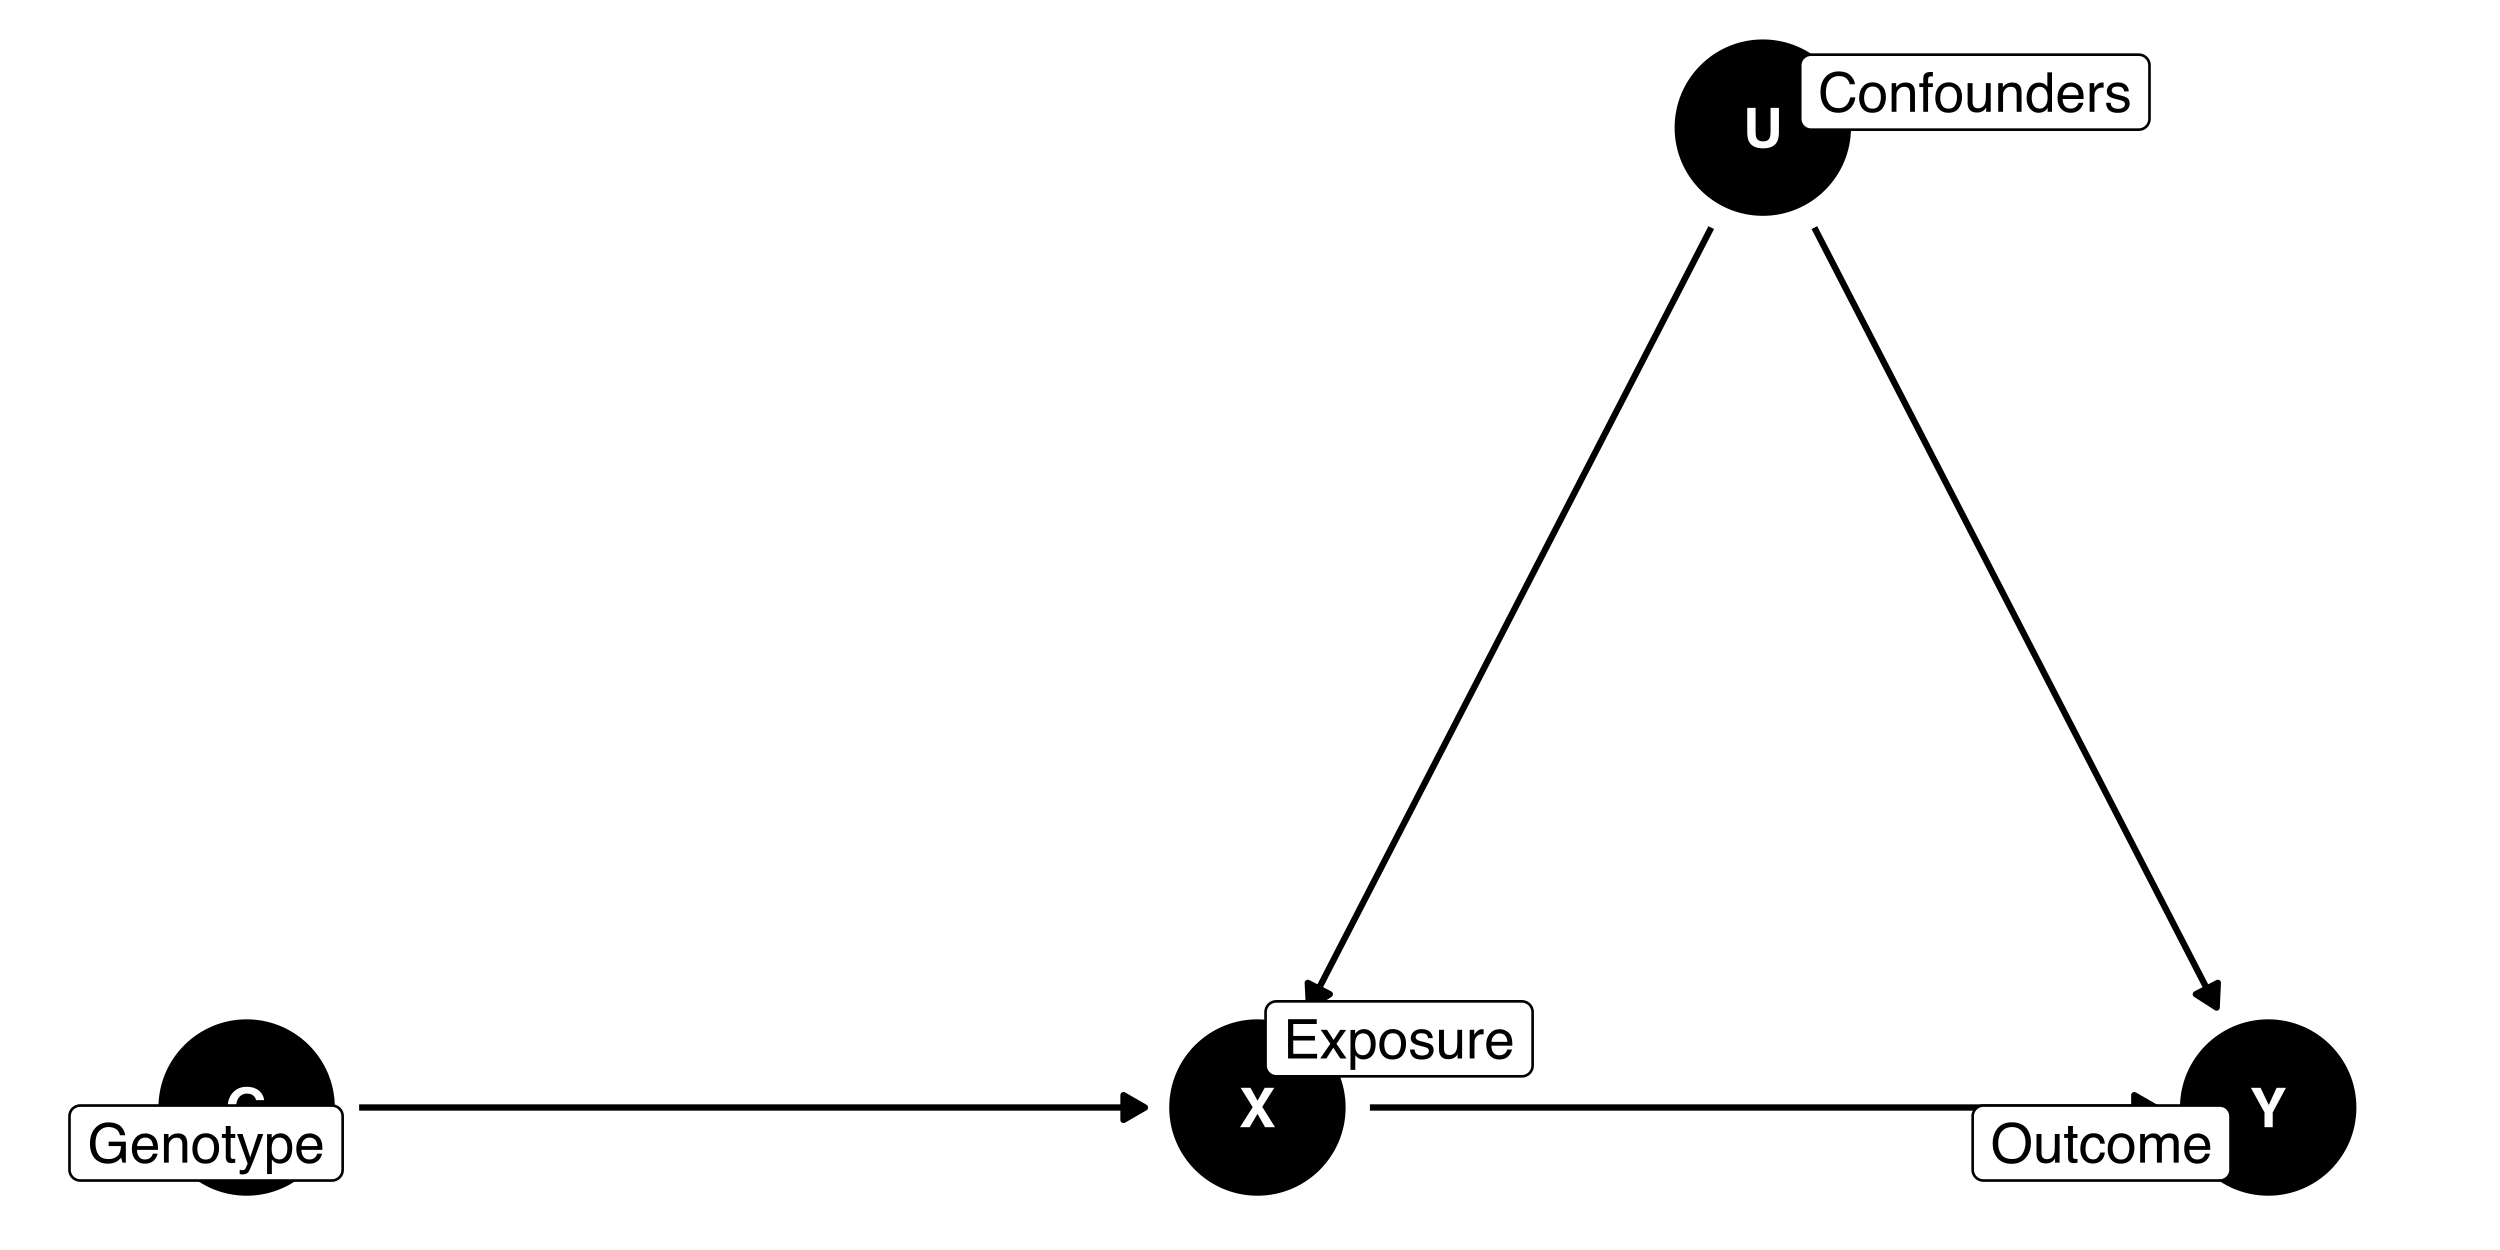
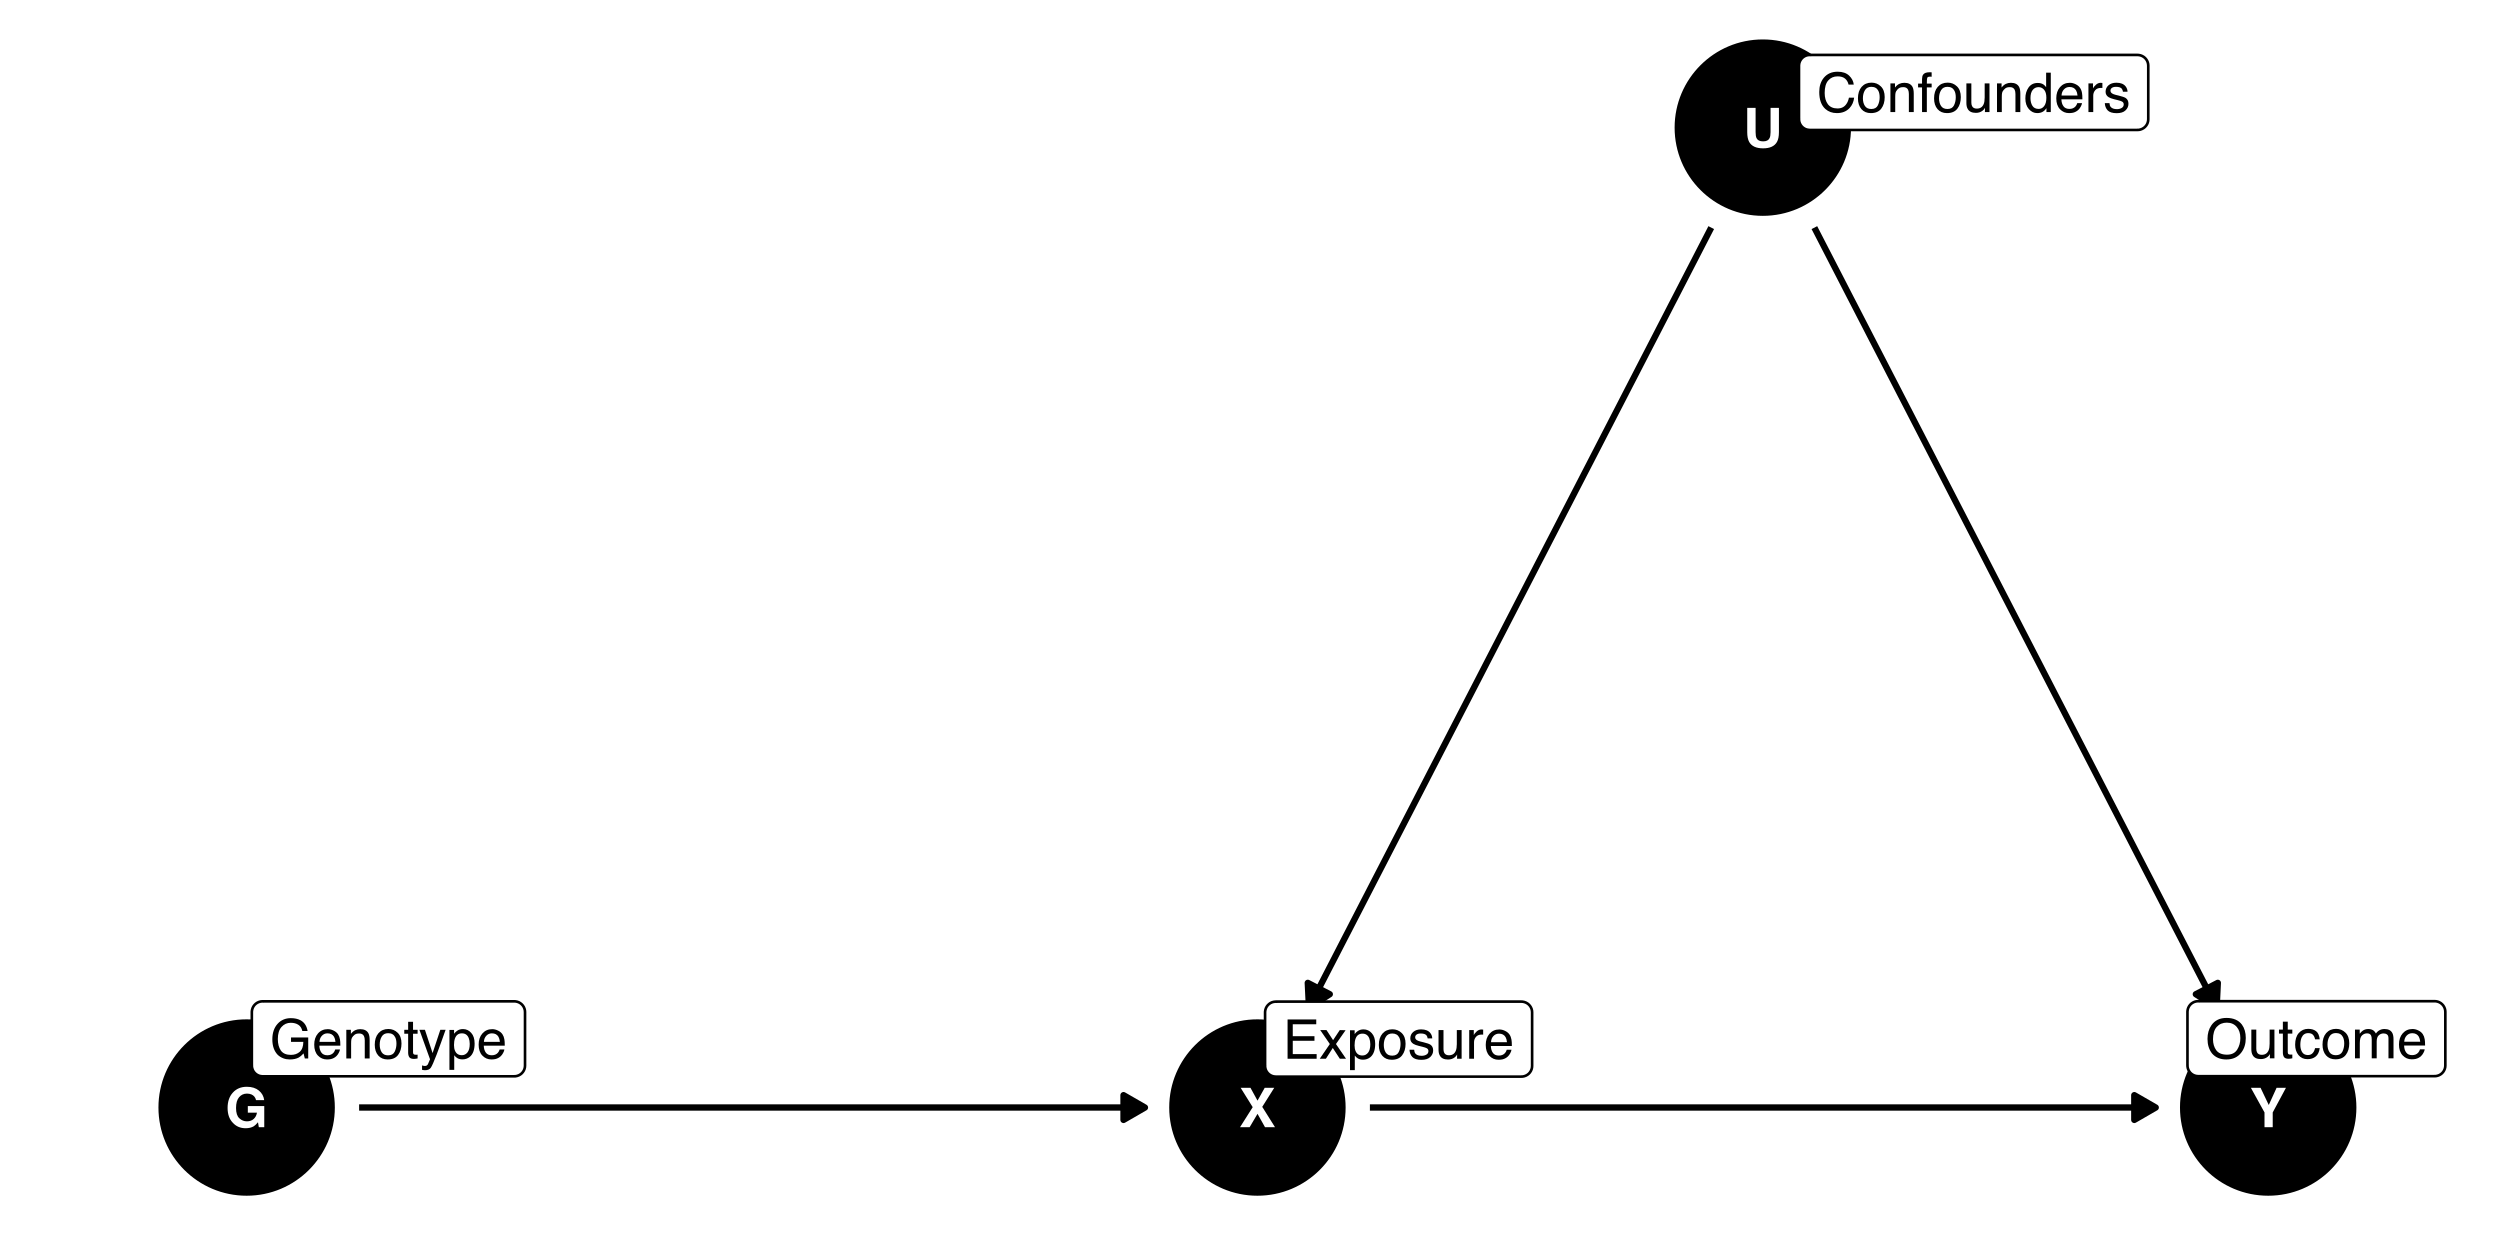
<svg xmlns="http://www.w3.org/2000/svg" xmlns:xlink="http://www.w3.org/1999/xlink" width="504pt" height="252pt" viewBox="0 0 504 252" version="1.1">
  <defs>
    <g>
      <symbol overflow="visible" id="glyph0-0">
        <path style="stroke:none;" d="M 0.828 -7.953 L 7.234 -7.953 L 7.234 0 L 0.828 0 Z M 6.234 -1 L 6.234 -6.953 L 1.828 -6.953 L 1.828 -1 Z M 6.234 -1 " />
      </symbol>
      <symbol overflow="visible" id="glyph0-1">
        <path style="stroke:none;" d="M 5.719 -0.188 C 5.281 0.07 4.738 0.203 4.094 0.203 C 3.039 0.203 2.18 -0.16 1.516 -0.891 C 0.805 -1.617 0.453 -2.617 0.453 -3.891 C 0.453 -5.18 0.805 -6.211 1.516 -6.984 C 2.223 -7.766 3.16 -8.156 4.328 -8.156 C 5.336 -8.156 6.148 -7.898 6.766 -7.391 C 7.379 -6.879 7.734 -6.238 7.828 -5.469 L 6.188 -5.469 C 6.062 -6.008 5.754 -6.391 5.266 -6.609 C 4.992 -6.723 4.691 -6.781 4.359 -6.781 C 3.711 -6.781 3.18 -6.535 2.766 -6.047 C 2.359 -5.566 2.156 -4.844 2.156 -3.875 C 2.156 -2.895 2.379 -2.203 2.828 -1.797 C 3.273 -1.391 3.781 -1.188 4.344 -1.188 C 4.906 -1.188 5.363 -1.348 5.719 -1.672 C 6.07 -1.992 6.289 -2.414 6.375 -2.938 L 4.531 -2.938 L 4.531 -4.266 L 7.844 -4.266 L 7.844 0 L 6.75 0 L 6.578 -1 C 6.254 -0.613 5.969 -0.344 5.719 -0.188 Z M 5.719 -0.188 " />
      </symbol>
      <symbol overflow="visible" id="glyph0-2">
        <path style="stroke:none;" d="M 5.547 -3.062 L 5.547 -7.953 L 7.234 -7.953 L 7.234 -3.062 C 7.234 -2.219 7.102 -1.562 6.844 -1.094 C 6.352 -0.227 5.422 0.203 4.047 0.203 C 2.66 0.203 1.723 -0.227 1.234 -1.094 C 0.973 -1.562 0.844 -2.219 0.844 -3.062 L 0.844 -7.953 L 2.531 -7.953 L 2.531 -3.062 C 2.531 -2.52 2.594 -2.117 2.719 -1.859 C 2.926 -1.422 3.367 -1.203 4.047 -1.203 C 4.711 -1.203 5.145 -1.422 5.344 -1.859 C 5.477 -2.117 5.547 -2.52 5.547 -3.062 Z M 5.547 -3.062 " />
      </symbol>
      <symbol overflow="visible" id="glyph0-3">
        <path style="stroke:none;" d="M 7.234 0 L 5.219 0 L 3.703 -2.703 L 2.109 0 L 0.172 0 L 2.734 -4.047 L 0.297 -7.953 L 2.281 -7.953 L 3.703 -5.359 L 5.156 -7.953 L 7.078 -7.953 L 4.656 -4.109 Z M 7.234 0 " />
      </symbol>
      <symbol overflow="visible" id="glyph0-4">
        <path style="stroke:none;" d="M 7.266 -7.953 L 4.594 -2.984 L 4.594 0 L 2.938 0 L 2.938 -2.984 L 0.188 -7.953 L 2.141 -7.953 L 3.797 -4.484 L 5.375 -7.953 Z M 7.266 -7.953 " />
      </symbol>
      <symbol overflow="visible" id="glyph1-0">
        <path style="stroke:none;" d="M 0.359 0 L 0.359 -7.922 L 6.641 -7.922 L 6.641 0 Z M 5.656 -1 L 5.656 -6.938 L 1.344 -6.938 L 1.344 -1 Z M 5.656 -1 " />
      </symbol>
      <symbol overflow="visible" id="glyph1-1">
        <path style="stroke:none;" d="M 4.266 -8.125 C 5.016 -8.125 5.66 -7.984 6.203 -7.703 C 6.984 -7.285 7.461 -6.562 7.641 -5.531 L 6.578 -5.531 C 6.453 -6.102 6.188 -6.52 5.781 -6.781 C 5.375 -7.051 4.859 -7.188 4.234 -7.188 C 3.504 -7.188 2.891 -6.91 2.391 -6.359 C 1.891 -5.805 1.641 -4.988 1.641 -3.906 C 1.641 -2.957 1.844 -2.188 2.25 -1.594 C 2.664 -1.008 3.344 -0.719 4.281 -0.719 C 4.988 -0.719 5.578 -0.922 6.047 -1.328 C 6.523 -1.742 6.77 -2.414 6.781 -3.344 L 4.297 -3.344 L 4.297 -4.234 L 7.766 -4.234 L 7.766 0 L 7.078 0 L 6.828 -1.016 C 6.461 -0.617 6.141 -0.344 5.859 -0.188 C 5.391 0.07 4.789 0.203 4.062 0.203 C 3.125 0.203 2.316 -0.098 1.641 -0.703 C 0.898 -1.461 0.531 -2.508 0.531 -3.844 C 0.531 -5.164 0.891 -6.219 1.609 -7 C 2.297 -7.75 3.18 -8.125 4.266 -8.125 Z M 4.094 -8.141 Z M 4.094 -8.141 " />
      </symbol>
      <symbol overflow="visible" id="glyph1-2">
        <path style="stroke:none;" d="M 3.125 -5.906 C 3.531 -5.906 3.926 -5.805 4.312 -5.609 C 4.695 -5.422 4.988 -5.176 5.188 -4.875 C 5.383 -4.582 5.516 -4.238 5.578 -3.844 C 5.629 -3.582 5.656 -3.16 5.656 -2.578 L 1.422 -2.578 C 1.441 -1.992 1.582 -1.523 1.844 -1.172 C 2.102 -0.816 2.504 -0.641 3.047 -0.641 C 3.555 -0.641 3.961 -0.805 4.266 -1.141 C 4.43 -1.328 4.551 -1.551 4.625 -1.812 L 5.578 -1.812 C 5.555 -1.602 5.473 -1.367 5.328 -1.109 C 5.191 -0.848 5.035 -0.633 4.859 -0.469 C 4.555 -0.176 4.191 0.02 3.766 0.125 C 3.523 0.176 3.258 0.203 2.969 0.203 C 2.25 0.203 1.641 -0.055 1.141 -0.578 C 0.641 -1.098 0.391 -1.832 0.391 -2.781 C 0.391 -3.707 0.641 -4.457 1.141 -5.031 C 1.648 -5.613 2.312 -5.906 3.125 -5.906 Z M 4.672 -3.344 C 4.629 -3.77 4.535 -4.109 4.391 -4.359 C 4.117 -4.828 3.676 -5.062 3.062 -5.062 C 2.613 -5.062 2.238 -4.898 1.938 -4.578 C 1.633 -4.254 1.473 -3.844 1.453 -3.344 Z M 3.031 -5.922 Z M 3.031 -5.922 " />
      </symbol>
      <symbol overflow="visible" id="glyph1-3">
        <path style="stroke:none;" d="M 0.719 -5.781 L 1.641 -5.781 L 1.641 -4.953 C 1.91 -5.297 2.195 -5.539 2.5 -5.688 C 2.812 -5.832 3.148 -5.906 3.516 -5.906 C 4.336 -5.906 4.895 -5.617 5.188 -5.047 C 5.344 -4.734 5.422 -4.285 5.422 -3.703 L 5.422 0 L 4.438 0 L 4.438 -3.641 C 4.438 -3.992 4.383 -4.281 4.281 -4.5 C 4.102 -4.852 3.789 -5.031 3.344 -5.031 C 3.113 -5.031 2.922 -5.008 2.766 -4.969 C 2.504 -4.883 2.273 -4.723 2.078 -4.484 C 1.91 -4.297 1.801 -4.098 1.75 -3.891 C 1.707 -3.691 1.688 -3.406 1.688 -3.031 L 1.688 0 L 0.719 0 Z M 3 -5.922 Z M 3 -5.922 " />
      </symbol>
      <symbol overflow="visible" id="glyph1-4">
        <path style="stroke:none;" d="M 3 -0.625 C 3.645 -0.625 4.086 -0.867 4.328 -1.359 C 4.566 -1.848 4.688 -2.391 4.688 -2.984 C 4.688 -3.523 4.598 -3.961 4.422 -4.297 C 4.148 -4.828 3.68 -5.094 3.016 -5.094 C 2.422 -5.094 1.988 -4.863 1.719 -4.406 C 1.445 -3.957 1.312 -3.414 1.312 -2.781 C 1.312 -2.164 1.445 -1.648 1.719 -1.234 C 1.988 -0.828 2.414 -0.625 3 -0.625 Z M 3.047 -5.938 C 3.785 -5.938 4.41 -5.688 4.922 -5.188 C 5.441 -4.695 5.703 -3.973 5.703 -3.016 C 5.703 -2.078 5.473 -1.305 5.016 -0.703 C 4.566 -0.098 3.863 0.203 2.906 0.203 C 2.113 0.203 1.484 -0.062 1.016 -0.594 C 0.547 -1.133 0.312 -1.859 0.312 -2.766 C 0.312 -3.734 0.555 -4.504 1.047 -5.078 C 1.547 -5.648 2.211 -5.938 3.047 -5.938 Z M 3.016 -5.922 Z M 3.016 -5.922 " />
      </symbol>
      <symbol overflow="visible" id="glyph1-5">
        <path style="stroke:none;" d="M 0.906 -7.391 L 1.891 -7.391 L 1.891 -5.781 L 2.812 -5.781 L 2.812 -4.984 L 1.891 -4.984 L 1.891 -1.219 C 1.891 -1.008 1.957 -0.875 2.094 -0.812 C 2.164 -0.77 2.289 -0.75 2.469 -0.75 C 2.52 -0.75 2.57 -0.75 2.625 -0.75 C 2.676 -0.75 2.738 -0.754 2.812 -0.766 L 2.812 0 C 2.695 0.031 2.578 0.051 2.453 0.062 C 2.336 0.082 2.211 0.094 2.078 0.094 C 1.617 0.094 1.305 -0.02 1.141 -0.25 C 0.984 -0.488 0.906 -0.789 0.906 -1.156 L 0.906 -4.984 L 0.125 -4.984 L 0.125 -5.781 L 0.906 -5.781 Z M 0.906 -7.391 " />
      </symbol>
      <symbol overflow="visible" id="glyph1-6">
        <path style="stroke:none;" d="M 4.328 -5.781 L 5.391 -5.781 C 5.254 -5.406 4.953 -4.555 4.484 -3.234 C 4.129 -2.242 3.832 -1.438 3.594 -0.812 C 3.031 0.656 2.633 1.551 2.406 1.875 C 2.176 2.207 1.781 2.375 1.219 2.375 C 1.082 2.375 0.977 2.363 0.906 2.344 C 0.832 2.332 0.742 2.316 0.641 2.297 L 0.641 1.406 C 0.805 1.457 0.926 1.488 1 1.5 C 1.07 1.508 1.141 1.516 1.203 1.516 C 1.379 1.516 1.508 1.484 1.594 1.422 C 1.676 1.359 1.75 1.285 1.812 1.203 C 1.832 1.172 1.895 1.02 2 0.75 C 2.113 0.488 2.195 0.297 2.25 0.172 L 0.109 -5.781 L 1.219 -5.781 L 2.766 -1.078 Z M 2.75 -5.922 Z M 2.75 -5.922 " />
      </symbol>
      <symbol overflow="visible" id="glyph1-7">
        <path style="stroke:none;" d="M 3.156 -0.656 C 3.602 -0.656 3.977 -0.844 4.281 -1.219 C 4.582 -1.602 4.734 -2.172 4.734 -2.922 C 4.734 -3.379 4.664 -3.773 4.531 -4.109 C 4.281 -4.742 3.82 -5.062 3.156 -5.062 C 2.477 -5.062 2.016 -4.727 1.766 -4.062 C 1.629 -3.695 1.562 -3.238 1.562 -2.688 C 1.562 -2.238 1.629 -1.859 1.766 -1.547 C 2.016 -0.953 2.477 -0.656 3.156 -0.656 Z M 0.641 -5.75 L 1.578 -5.75 L 1.578 -4.984 C 1.773 -5.242 1.988 -5.445 2.219 -5.594 C 2.539 -5.812 2.926 -5.922 3.375 -5.922 C 4.031 -5.922 4.582 -5.664 5.031 -5.156 C 5.488 -4.656 5.719 -3.941 5.719 -3.016 C 5.719 -1.754 5.391 -0.852 4.734 -0.312 C 4.316 0.02 3.832 0.188 3.281 0.188 C 2.844 0.188 2.477 0.094 2.188 -0.094 C 2.008 -0.195 1.816 -0.379 1.609 -0.641 L 1.609 2.297 L 0.641 2.297 Z M 0.641 -5.75 " />
      </symbol>
      <symbol overflow="visible" id="glyph1-8">
        <path style="stroke:none;" d="M 4.188 -8.141 C 5.188 -8.141 5.961 -7.875 6.516 -7.344 C 7.066 -6.812 7.375 -6.211 7.438 -5.547 L 6.391 -5.547 C 6.273 -6.055 6.039 -6.457 5.688 -6.75 C 5.332 -7.051 4.832 -7.203 4.188 -7.203 C 3.406 -7.203 2.773 -6.926 2.297 -6.375 C 1.816 -5.832 1.578 -4.992 1.578 -3.859 C 1.578 -2.93 1.789 -2.176 2.219 -1.594 C 2.656 -1.02 3.305 -0.734 4.172 -0.734 C 4.961 -0.734 5.562 -1.039 5.969 -1.656 C 6.195 -1.969 6.363 -2.383 6.469 -2.906 L 7.516 -2.906 C 7.422 -2.07 7.113 -1.375 6.594 -0.812 C 5.957 -0.133 5.109 0.203 4.047 0.203 C 3.117 0.203 2.344 -0.07 1.719 -0.625 C 0.895 -1.363 0.484 -2.504 0.484 -4.047 C 0.484 -5.211 0.789 -6.172 1.406 -6.922 C 2.082 -7.734 3.008 -8.141 4.188 -8.141 Z M 3.969 -8.141 Z M 3.969 -8.141 " />
      </symbol>
      <symbol overflow="visible" id="glyph1-9">
        <path style="stroke:none;" d="M 0.953 -6.656 C 0.961 -7.062 1.035 -7.359 1.172 -7.547 C 1.391 -7.867 1.82 -8.031 2.469 -8.031 C 2.531 -8.031 2.594 -8.031 2.656 -8.031 C 2.727 -8.031 2.805 -8.023 2.891 -8.016 L 2.891 -7.125 C 2.785 -7.133 2.707 -7.141 2.656 -7.141 C 2.613 -7.141 2.578 -7.141 2.547 -7.141 C 2.242 -7.141 2.062 -7.062 2 -6.906 C 1.945 -6.758 1.922 -6.375 1.922 -5.75 L 2.891 -5.75 L 2.891 -4.984 L 1.922 -4.984 L 1.922 0 L 0.953 0 L 0.953 -4.984 L 0.156 -4.984 L 0.156 -5.75 L 0.953 -5.75 Z M 0.953 -6.656 " />
      </symbol>
      <symbol overflow="visible" id="glyph1-10">
        <path style="stroke:none;" d="M 1.688 -5.781 L 1.688 -1.938 C 1.688 -1.645 1.734 -1.406 1.828 -1.219 C 1.992 -0.875 2.312 -0.703 2.781 -0.703 C 3.457 -0.703 3.922 -1.004 4.172 -1.609 C 4.305 -1.93 4.375 -2.375 4.375 -2.938 L 4.375 -5.781 L 5.344 -5.781 L 5.344 0 L 4.422 0 L 4.438 -0.859 C 4.312 -0.629 4.156 -0.441 3.969 -0.297 C 3.594 0.004 3.141 0.156 2.609 0.156 C 1.785 0.156 1.227 -0.117 0.938 -0.672 C 0.77 -0.961 0.688 -1.352 0.688 -1.844 L 0.688 -5.781 Z M 3.016 -5.922 Z M 3.016 -5.922 " />
      </symbol>
      <symbol overflow="visible" id="glyph1-11">
        <path style="stroke:none;" d="M 1.328 -2.828 C 1.328 -2.203 1.457 -1.68 1.719 -1.266 C 1.977 -0.848 2.398 -0.641 2.984 -0.641 C 3.43 -0.641 3.801 -0.832 4.094 -1.219 C 4.383 -1.602 4.531 -2.16 4.531 -2.891 C 4.531 -3.617 4.379 -4.156 4.078 -4.5 C 3.773 -4.852 3.406 -5.031 2.969 -5.031 C 2.477 -5.031 2.082 -4.844 1.781 -4.469 C 1.477 -4.094 1.328 -3.547 1.328 -2.828 Z M 2.781 -5.875 C 3.227 -5.875 3.602 -5.781 3.906 -5.594 C 4.07 -5.488 4.266 -5.301 4.484 -5.031 L 4.484 -7.953 L 5.422 -7.953 L 5.422 0 L 4.547 0 L 4.547 -0.797 C 4.316 -0.441 4.047 -0.188 3.734 -0.031 C 3.43 0.125 3.082 0.203 2.688 0.203 C 2.039 0.203 1.477 -0.066 1 -0.609 C 0.531 -1.148 0.297 -1.867 0.297 -2.766 C 0.297 -3.609 0.508 -4.336 0.938 -4.953 C 1.375 -5.566 1.988 -5.875 2.781 -5.875 Z M 2.781 -5.875 " />
      </symbol>
      <symbol overflow="visible" id="glyph1-12">
        <path style="stroke:none;" d="M 0.734 -5.781 L 1.656 -5.781 L 1.656 -4.781 C 1.738 -4.977 1.926 -5.211 2.219 -5.484 C 2.508 -5.766 2.848 -5.906 3.234 -5.906 C 3.254 -5.906 3.285 -5.898 3.328 -5.891 C 3.367 -5.891 3.441 -5.883 3.547 -5.875 L 3.547 -4.859 C 3.492 -4.867 3.441 -4.875 3.391 -4.875 C 3.336 -4.875 3.285 -4.875 3.234 -4.875 C 2.742 -4.875 2.363 -4.719 2.094 -4.406 C 1.832 -4.094 1.703 -3.734 1.703 -3.328 L 1.703 0 L 0.734 0 Z M 0.734 -5.781 " />
      </symbol>
      <symbol overflow="visible" id="glyph1-13">
        <path style="stroke:none;" d="M 1.297 -1.812 C 1.316 -1.488 1.395 -1.238 1.531 -1.062 C 1.781 -0.75 2.207 -0.594 2.812 -0.594 C 3.164 -0.594 3.477 -0.672 3.75 -0.828 C 4.031 -0.984 4.172 -1.227 4.172 -1.562 C 4.172 -1.812 4.055 -2 3.828 -2.125 C 3.691 -2.207 3.414 -2.301 3 -2.406 L 2.234 -2.594 C 1.742 -2.719 1.379 -2.852 1.141 -3 C 0.723 -3.258 0.516 -3.625 0.516 -4.094 C 0.516 -4.633 0.711 -5.07 1.109 -5.406 C 1.504 -5.75 2.035 -5.922 2.703 -5.922 C 3.566 -5.922 4.191 -5.664 4.578 -5.156 C 4.816 -4.832 4.938 -4.484 4.938 -4.109 L 4.016 -4.109 C 3.992 -4.328 3.914 -4.531 3.781 -4.719 C 3.562 -4.969 3.176 -5.094 2.625 -5.094 C 2.258 -5.094 1.977 -5.02 1.781 -4.875 C 1.594 -4.738 1.5 -4.555 1.5 -4.328 C 1.5 -4.078 1.625 -3.879 1.875 -3.734 C 2.02 -3.641 2.234 -3.555 2.516 -3.484 L 3.156 -3.328 C 3.852 -3.16 4.32 -3 4.562 -2.844 C 4.938 -2.594 5.125 -2.203 5.125 -1.672 C 5.125 -1.16 4.926 -0.719 4.531 -0.344 C 4.145 0.031 3.551 0.219 2.75 0.219 C 1.895 0.219 1.285 0.023 0.922 -0.359 C 0.566 -0.754 0.379 -1.238 0.359 -1.812 Z M 2.719 -5.922 Z M 2.719 -5.922 " />
      </symbol>
      <symbol overflow="visible" id="glyph1-14">
        <path style="stroke:none;" d="M 0.938 -7.922 L 6.719 -7.922 L 6.719 -6.953 L 1.984 -6.953 L 1.984 -4.547 L 6.359 -4.547 L 6.359 -3.625 L 1.984 -3.625 L 1.984 -0.938 L 6.797 -0.938 L 6.797 0 L 0.938 0 Z M 3.875 -7.922 Z M 3.875 -7.922 " />
      </symbol>
      <symbol overflow="visible" id="glyph1-15">
        <path style="stroke:none;" d="M 0.156 -5.781 L 1.422 -5.781 L 2.75 -3.75 L 4.094 -5.781 L 5.266 -5.75 L 3.328 -2.969 L 5.359 0 L 4.109 0 L 2.688 -2.172 L 1.297 0 L 0.062 0 L 2.094 -2.969 Z M 0.156 -5.781 " />
      </symbol>
      <symbol overflow="visible" id="glyph1-16">
        <path style="stroke:none;" d="M 4.266 -8.141 C 5.66 -8.141 6.695 -7.691 7.375 -6.797 C 7.895 -6.086 8.156 -5.188 8.156 -4.094 C 8.156 -2.914 7.852 -1.938 7.25 -1.156 C 6.551 -0.227 5.547 0.234 4.234 0.234 C 3.016 0.234 2.055 -0.164 1.359 -0.969 C 0.742 -1.75 0.438 -2.734 0.438 -3.922 C 0.438 -4.992 0.703 -5.91 1.234 -6.672 C 1.91 -7.648 2.922 -8.141 4.266 -8.141 Z M 4.375 -0.734 C 5.312 -0.734 5.992 -1.07 6.422 -1.75 C 6.848 -2.426 7.062 -3.203 7.062 -4.078 C 7.062 -5.016 6.816 -5.766 6.328 -6.328 C 5.836 -6.898 5.172 -7.188 4.328 -7.188 C 3.504 -7.188 2.832 -6.906 2.312 -6.344 C 1.801 -5.781 1.547 -4.945 1.547 -3.844 C 1.547 -2.969 1.766 -2.227 2.203 -1.625 C 2.648 -1.031 3.375 -0.734 4.375 -0.734 Z M 4.297 -8.141 Z M 4.297 -8.141 " />
      </symbol>
      <symbol overflow="visible" id="glyph1-17">
        <path style="stroke:none;" d="M 2.938 -5.938 C 3.594 -5.938 4.125 -5.781 4.531 -5.469 C 4.938 -5.156 5.18 -4.609 5.266 -3.828 L 4.328 -3.828 C 4.266 -4.191 4.129 -4.488 3.922 -4.719 C 3.723 -4.957 3.395 -5.078 2.938 -5.078 C 2.32 -5.078 1.879 -4.773 1.609 -4.172 C 1.441 -3.773 1.359 -3.289 1.359 -2.719 C 1.359 -2.133 1.477 -1.645 1.719 -1.25 C 1.969 -0.852 2.352 -0.656 2.875 -0.656 C 3.281 -0.656 3.598 -0.781 3.828 -1.031 C 4.066 -1.281 4.234 -1.617 4.328 -2.047 L 5.266 -2.047 C 5.16 -1.273 4.891 -0.711 4.453 -0.359 C 4.023 -0.004 3.473 0.172 2.797 0.172 C 2.047 0.172 1.441 -0.102 0.984 -0.656 C 0.535 -1.207 0.312 -1.898 0.312 -2.734 C 0.312 -3.742 0.555 -4.531 1.047 -5.094 C 1.547 -5.656 2.176 -5.938 2.938 -5.938 Z M 2.781 -5.922 Z M 2.781 -5.922 " />
      </symbol>
      <symbol overflow="visible" id="glyph1-18">
        <path style="stroke:none;" d="M 0.719 -5.781 L 1.672 -5.781 L 1.672 -4.953 C 1.898 -5.242 2.109 -5.453 2.297 -5.578 C 2.617 -5.797 2.984 -5.906 3.391 -5.906 C 3.848 -5.906 4.219 -5.789 4.5 -5.562 C 4.656 -5.438 4.801 -5.25 4.938 -5 C 5.145 -5.301 5.395 -5.523 5.688 -5.672 C 5.977 -5.828 6.305 -5.906 6.672 -5.906 C 7.453 -5.906 7.984 -5.625 8.266 -5.062 C 8.41 -4.758 8.484 -4.352 8.484 -3.844 L 8.484 0 L 7.469 0 L 7.469 -4.016 C 7.469 -4.398 7.375 -4.66 7.188 -4.797 C 7 -4.941 6.766 -5.016 6.484 -5.016 C 6.098 -5.016 5.77 -4.883 5.5 -4.625 C 5.227 -4.375 5.094 -3.953 5.094 -3.359 L 5.094 0 L 4.094 0 L 4.094 -3.766 C 4.094 -4.16 4.047 -4.445 3.953 -4.625 C 3.805 -4.895 3.535 -5.031 3.141 -5.031 C 2.766 -5.031 2.426 -4.891 2.125 -4.609 C 1.832 -4.328 1.688 -3.812 1.688 -3.062 L 1.688 0 L 0.719 0 Z M 0.719 -5.781 " />
      </symbol>
    </g>
  </defs>
  <g id="surface94">
    <rect x="0" y="0" width="504" height="252" style="fill:rgb(100%,100%,100%);fill-opacity:1;stroke:none;" />
    <path style="fill:none;stroke-width:1.28;stroke-linecap:butt;stroke-linejoin:round;stroke:rgb(0%,0%,0%);stroke-opacity:1;stroke-miterlimit:1;" d="M 72.398 223.277 L 230.816 223.277 " />
    <path style="fill-rule:nonzero;fill:rgb(0%,0%,0%);fill-opacity:1;stroke-width:1.28;stroke-linecap:butt;stroke-linejoin:round;stroke:rgb(0%,0%,0%);stroke-opacity:1;stroke-miterlimit:1;" d="M 226.504 225.77 L 230.816 223.277 L 226.504 220.789 Z M 226.504 225.77 " />
    <path style="fill:none;stroke-width:1.28;stroke-linecap:butt;stroke-linejoin:round;stroke:rgb(0%,0%,0%);stroke-opacity:1;stroke-miterlimit:1;" d="M 344.984 45.887 L 344.059 47.684 L 343.031 49.676 L 342.004 51.672 L 340.973 53.668 L 339.945 55.664 L 338.914 57.66 L 337.887 59.656 L 336.855 61.648 L 335.828 63.645 L 334.797 65.641 L 333.77 67.637 L 332.738 69.633 L 331.711 71.625 L 330.68 73.621 L 329.652 75.617 L 328.621 77.613 L 326.566 81.605 L 325.535 83.598 L 324.508 85.594 L 323.477 87.59 L 322.449 89.586 L 321.418 91.582 L 320.391 93.578 L 319.359 95.57 L 318.332 97.566 L 317.301 99.562 L 316.273 101.559 L 315.242 103.555 L 314.215 105.551 L 313.188 107.543 L 312.156 109.539 L 311.129 111.535 L 310.098 113.531 L 309.07 115.527 L 308.039 117.523 L 307.012 119.516 L 305.98 121.512 L 304.953 123.508 L 303.922 125.504 L 302.895 127.5 L 301.863 129.496 L 300.836 131.488 L 299.805 133.484 L 297.75 137.477 L 296.719 139.473 L 295.691 141.465 L 294.66 143.461 L 293.633 145.457 L 292.602 147.453 L 291.574 149.449 L 290.543 151.445 L 289.516 153.438 L 288.484 155.434 L 287.457 157.43 L 286.426 159.426 L 284.371 163.418 L 283.34 165.41 L 282.312 167.406 L 281.281 169.402 L 280.254 171.398 L 279.223 173.395 L 278.195 175.391 L 277.164 177.383 L 276.137 179.379 L 275.105 181.375 L 274.078 183.371 L 273.047 185.367 L 272.02 187.363 L 270.988 189.355 L 268.934 193.348 L 267.902 195.344 L 266.875 197.34 L 265.844 199.332 L 264.816 201.328 L 263.891 203.125 " />
    <path style="fill-rule:nonzero;fill:rgb(0%,0%,0%);fill-opacity:1;stroke-width:1.28;stroke-linecap:butt;stroke-linejoin:round;stroke:rgb(0%,0%,0%);stroke-opacity:1;stroke-miterlimit:1;" d="M 263.652 198.148 L 263.891 203.125 L 268.082 200.434 Z M 263.652 198.148 " />
    <path style="fill:none;stroke-width:1.28;stroke-linecap:butt;stroke-linejoin:round;stroke:rgb(0%,0%,0%);stroke-opacity:1;stroke-miterlimit:1;" d="M 365.777 45.887 L 366.703 47.684 L 367.73 49.676 L 368.762 51.672 L 369.789 53.668 L 370.82 55.664 L 372.875 59.656 L 373.906 61.648 L 374.934 63.645 L 375.965 65.641 L 376.992 67.637 L 378.023 69.633 L 379.051 71.625 L 380.082 73.621 L 381.109 75.617 L 382.141 77.613 L 383.168 79.609 L 384.199 81.605 L 385.227 83.598 L 386.254 85.594 L 387.285 87.59 L 388.312 89.586 L 389.344 91.582 L 390.371 93.578 L 391.402 95.57 L 392.43 97.566 L 393.461 99.562 L 394.488 101.559 L 395.52 103.555 L 396.547 105.551 L 397.578 107.543 L 398.605 109.539 L 399.637 111.535 L 401.691 115.527 L 402.723 117.523 L 403.75 119.516 L 404.781 121.512 L 405.809 123.508 L 406.84 125.504 L 407.867 127.5 L 408.898 129.496 L 409.926 131.488 L 410.957 133.484 L 411.984 135.48 L 413.016 137.477 L 414.043 139.473 L 415.07 141.465 L 416.102 143.461 L 417.129 145.457 L 418.16 147.453 L 419.188 149.449 L 420.219 151.445 L 421.246 153.438 L 422.277 155.434 L 423.305 157.43 L 424.336 159.426 L 425.363 161.422 L 426.395 163.418 L 427.422 165.41 L 428.453 167.406 L 430.508 171.398 L 431.539 173.395 L 432.566 175.391 L 433.598 177.383 L 434.625 179.379 L 435.656 181.375 L 436.684 183.371 L 437.715 185.367 L 438.742 187.363 L 439.773 189.355 L 440.801 191.352 L 441.832 193.348 L 442.859 195.344 L 443.891 197.34 L 444.918 199.332 L 445.945 201.328 L 446.871 203.125 " />
    <path style="fill-rule:nonzero;fill:rgb(0%,0%,0%);fill-opacity:1;stroke-width:1.28;stroke-linecap:butt;stroke-linejoin:round;stroke:rgb(0%,0%,0%);stroke-opacity:1;stroke-miterlimit:1;" d="M 442.684 200.434 L 446.871 203.125 L 447.109 198.148 Z M 442.684 200.434 " />
    <path style="fill:none;stroke-width:1.28;stroke-linecap:butt;stroke-linejoin:round;stroke:rgb(0%,0%,0%);stroke-opacity:1;stroke-miterlimit:1;" d="M 276.172 223.277 L 434.59 223.277 " />
    <path style="fill-rule:nonzero;fill:rgb(0%,0%,0%);fill-opacity:1;stroke-width:1.28;stroke-linecap:butt;stroke-linejoin:round;stroke:rgb(0%,0%,0%);stroke-opacity:1;stroke-miterlimit:1;" d="M 430.277 225.77 L 434.59 223.277 L 430.277 220.789 Z M 430.277 225.77 " />
    <path style="fill-rule:nonzero;fill:rgb(0%,0%,0%);fill-opacity:1;stroke-width:0.709;stroke-linecap:round;stroke-linejoin:round;stroke:rgb(0%,0%,0%);stroke-opacity:1;stroke-miterlimit:10;" d="M 67.148 223.277 C 67.148 232.902 59.344 240.703 49.723 240.703 C 40.098 240.703 32.297 232.902 32.297 223.277 C 32.297 213.656 40.098 205.852 49.723 205.852 C 59.344 205.852 67.148 213.656 67.148 223.277 " />
    <path style="fill-rule:nonzero;fill:rgb(0%,0%,0%);fill-opacity:1;stroke-width:0.709;stroke-linecap:round;stroke-linejoin:round;stroke:rgb(0%,0%,0%);stroke-opacity:1;stroke-miterlimit:10;" d="M 372.809 25.73 C 372.809 35.355 365.004 43.16 355.383 43.16 C 345.758 43.16 337.957 35.355 337.957 25.73 C 337.957 16.109 345.758 8.305 355.383 8.305 C 365.004 8.305 372.809 16.109 372.809 25.73 " />
    <path style="fill-rule:nonzero;fill:rgb(0%,0%,0%);fill-opacity:1;stroke-width:0.709;stroke-linecap:round;stroke-linejoin:round;stroke:rgb(0%,0%,0%);stroke-opacity:1;stroke-miterlimit:10;" d="M 270.922 223.277 C 270.922 232.902 263.117 240.703 253.496 240.703 C 243.871 240.703 236.07 232.902 236.07 223.277 C 236.07 213.656 243.871 205.852 253.496 205.852 C 263.117 205.852 270.922 213.656 270.922 223.277 " />
    <path style="fill-rule:nonzero;fill:rgb(0%,0%,0%);fill-opacity:1;stroke-width:0.709;stroke-linecap:round;stroke-linejoin:round;stroke:rgb(0%,0%,0%);stroke-opacity:1;stroke-miterlimit:10;" d="M 474.695 223.277 C 474.695 232.902 466.891 240.703 457.27 240.703 C 447.645 240.703 439.84 232.902 439.84 223.277 C 439.84 213.656 447.645 205.852 457.27 205.852 C 466.891 205.852 474.695 213.656 474.695 223.277 " />
    <g style="fill:rgb(100%,100%,100%);fill-opacity:1;">
      <use xlink:href="#glyph0-1" x="45.43" y="227.25" />
    </g>
    <g style="fill:rgb(100%,100%,100%);fill-opacity:1;">
      <use xlink:href="#glyph0-2" x="351.398" y="29.703" />
    </g>
    <g style="fill:rgb(100%,100%,100%);fill-opacity:1;">
      <use xlink:href="#glyph0-3" x="249.812" y="227.25" />
    </g>
    <g style="fill:rgb(100%,100%,100%);fill-opacity:1;">
      <use xlink:href="#glyph0-4" x="453.586" y="227.25" />
    </g>
-     <path style="fill-rule:nonzero;fill:rgb(100%,100%,100%);fill-opacity:1;stroke-width:0.533;stroke-linecap:round;stroke-linejoin:round;stroke:rgb(0%,0%,0%);stroke-opacity:1;stroke-miterlimit:10;" d="M 16.168 237.992 L 66.918 237.992 L 66.832 237.992 L 67.18 237.977 L 67.52 237.91 L 67.844 237.785 L 68.145 237.609 L 68.414 237.391 L 68.645 237.133 L 68.832 236.836 L 68.969 236.52 L 69.051 236.18 L 69.078 235.832 L 69.078 225.035 L 69.051 224.688 L 68.969 224.352 L 68.832 224.031 L 68.645 223.738 L 68.414 223.477 L 68.145 223.258 L 67.844 223.082 L 67.52 222.961 L 67.18 222.891 L 66.918 222.875 L 16.168 222.875 L 16.426 222.891 L 16.078 222.875 L 15.734 222.918 L 15.402 223.016 L 15.086 223.164 L 14.801 223.363 L 14.551 223.602 L 14.34 223.879 L 14.18 224.188 L 14.07 224.52 L 14.012 224.859 L 14.008 225.035 L 14.008 235.832 L 14.012 235.66 L 14.012 236.008 L 14.07 236.352 L 14.18 236.68 L 14.34 236.988 L 14.551 237.266 L 14.801 237.508 L 15.086 237.703 L 15.402 237.852 L 15.734 237.949 L 16.078 237.992 Z M 16.168 237.992 " />
+     <path style="fill-rule:nonzero;fill:rgb(100%,100%,100%);fill-opacity:1;stroke-width:0.533;stroke-linecap:round;stroke-linejoin:round;stroke:rgb(0%,0%,0%);stroke-opacity:1;stroke-miterlimit:10;" d="M 52.93 216.984 L 103.684 216.984 L 103.598 216.984 L 103.945 216.969 L 104.285 216.898 L 104.609 216.777 L 104.91 216.602 L 105.18 216.383 L 105.41 216.121 L 105.598 215.828 L 105.734 215.508 L 105.816 215.172 L 105.844 214.824 L 105.844 204.027 L 105.816 203.68 L 105.734 203.344 L 105.598 203.023 L 105.41 202.727 L 105.18 202.469 L 104.91 202.25 L 104.609 202.074 L 104.285 201.953 L 103.945 201.883 L 103.684 201.867 L 52.93 201.867 L 53.191 201.883 L 52.844 201.867 L 52.5 201.91 L 52.164 202.008 L 51.852 202.156 L 51.566 202.352 L 51.316 202.594 L 51.105 202.871 L 50.945 203.18 L 50.836 203.508 L 50.777 203.852 L 50.77 204.027 L 50.77 214.824 L 50.777 214.652 L 50.777 215 L 50.836 215.34 L 50.945 215.672 L 51.105 215.98 L 51.316 216.258 L 51.566 216.496 L 51.852 216.695 L 52.164 216.844 L 52.5 216.941 L 52.844 216.984 Z M 52.93 216.984 " />
    <g style="fill:rgb(0%,0%,0%);fill-opacity:1;">
-       <use xlink:href="#glyph1-1" x="17.605" y="234.395" />
-       <use xlink:href="#glyph1-2" x="26.192" y="234.395" />
-       <use xlink:href="#glyph1-3" x="32.332" y="234.395" />
-       <use xlink:href="#glyph1-4" x="38.472" y="234.395" />
-       <use xlink:href="#glyph1-5" x="44.612" y="234.395" />
-       <use xlink:href="#glyph1-6" x="47.679" y="234.395" />
-       <use xlink:href="#glyph1-7" x="53.199" y="234.395" />
-       <use xlink:href="#glyph1-2" x="59.338" y="234.395" />
+       <use xlink:href="#glyph1-1" x="54.371" y="213.383" />
+       <use xlink:href="#glyph1-2" x="62.958" y="213.383" />
+       <use xlink:href="#glyph1-3" x="69.098" y="213.383" />
+       <use xlink:href="#glyph1-4" x="75.238" y="213.383" />
+       <use xlink:href="#glyph1-5" x="81.377" y="213.383" />
+       <use xlink:href="#glyph1-6" x="84.444" y="213.383" />
+       <use xlink:href="#glyph1-7" x="89.964" y="213.383" />
+       <use xlink:href="#glyph1-2" x="96.104" y="213.383" />
    </g>
-     <path style="fill-rule:nonzero;fill:rgb(100%,100%,100%);fill-opacity:1;stroke-width:0.533;stroke-linecap:round;stroke-linejoin:round;stroke:rgb(0%,0%,0%);stroke-opacity:1;stroke-miterlimit:10;" d="M 365.082 26.137 L 431.176 26.137 L 431.09 26.133 L 431.438 26.121 L 431.777 26.051 L 432.102 25.926 L 432.406 25.754 L 432.672 25.535 L 432.902 25.273 L 433.09 24.98 L 433.227 24.66 L 433.309 24.324 L 433.336 23.977 L 433.336 13.176 L 433.309 12.832 L 433.227 12.492 L 433.09 12.172 L 432.902 11.879 L 432.672 11.621 L 432.406 11.398 L 432.102 11.227 L 431.777 11.102 L 431.438 11.035 L 431.176 11.02 L 365.082 11.02 L 365.344 11.035 L 364.996 11.02 L 364.652 11.062 L 364.316 11.156 L 364.004 11.309 L 363.719 11.504 L 363.465 11.746 L 363.258 12.023 L 363.098 12.332 L 362.984 12.66 L 362.93 13.004 L 362.922 13.176 L 362.922 23.977 L 362.93 23.801 L 362.93 24.148 L 362.984 24.492 L 363.098 24.824 L 363.258 25.129 L 363.465 25.41 L 363.719 25.648 L 364.004 25.848 L 364.316 25.996 L 364.652 26.094 L 364.996 26.133 Z M 365.082 26.137 " />
+     <path style="fill-rule:nonzero;fill:rgb(100%,100%,100%);fill-opacity:1;stroke-width:0.533;stroke-linecap:round;stroke-linejoin:round;stroke:rgb(0%,0%,0%);stroke-opacity:1;stroke-miterlimit:10;" d="M 364.836 26.199 L 430.93 26.199 L 430.844 26.195 L 431.191 26.184 L 431.531 26.113 L 431.855 25.988 L 432.156 25.816 L 432.426 25.598 L 432.656 25.336 L 432.844 25.043 L 432.98 24.723 L 433.062 24.383 L 433.09 24.039 L 433.09 13.238 L 433.062 12.895 L 432.98 12.555 L 432.844 12.234 L 432.656 11.941 L 432.426 11.68 L 432.156 11.461 L 431.855 11.289 L 431.531 11.164 L 431.191 11.094 L 430.93 11.078 L 364.836 11.078 L 365.098 11.094 L 364.75 11.082 L 364.402 11.121 L 364.07 11.219 L 363.758 11.367 L 363.469 11.566 L 363.219 11.809 L 363.012 12.086 L 362.848 12.395 L 362.738 12.723 L 362.684 13.066 L 362.676 13.238 L 362.676 24.039 L 362.684 23.863 L 362.684 24.211 L 362.738 24.555 L 362.848 24.883 L 363.012 25.191 L 363.219 25.469 L 363.469 25.711 L 363.758 25.91 L 364.07 26.059 L 364.402 26.152 L 364.75 26.195 Z M 364.836 26.199 " />
    <g style="fill:rgb(0%,0%,0%);fill-opacity:1;">
-       <use xlink:href="#glyph1-8" x="366.523" y="22.535" />
-       <use xlink:href="#glyph1-4" x="374.496" y="22.535" />
-       <use xlink:href="#glyph1-3" x="380.636" y="22.535" />
-       <use xlink:href="#glyph1-9" x="386.775" y="22.535" />
-       <use xlink:href="#glyph1-4" x="389.843" y="22.535" />
-       <use xlink:href="#glyph1-10" x="395.982" y="22.535" />
-       <use xlink:href="#glyph1-3" x="402.122" y="22.535" />
-       <use xlink:href="#glyph1-11" x="408.262" y="22.535" />
-       <use xlink:href="#glyph1-2" x="414.402" y="22.535" />
-       <use xlink:href="#glyph1-12" x="420.541" y="22.535" />
-       <use xlink:href="#glyph1-13" x="424.218" y="22.535" />
+       <use xlink:href="#glyph1-8" x="366.277" y="22.598" />
+       <use xlink:href="#glyph1-4" x="374.25" y="22.598" />
+       <use xlink:href="#glyph1-3" x="380.39" y="22.598" />
+       <use xlink:href="#glyph1-9" x="386.529" y="22.598" />
+       <use xlink:href="#glyph1-4" x="389.596" y="22.598" />
+       <use xlink:href="#glyph1-10" x="395.736" y="22.598" />
+       <use xlink:href="#glyph1-3" x="401.876" y="22.598" />
+       <use xlink:href="#glyph1-11" x="408.016" y="22.598" />
+       <use xlink:href="#glyph1-2" x="414.155" y="22.598" />
+       <use xlink:href="#glyph1-12" x="420.295" y="22.598" />
+       <use xlink:href="#glyph1-13" x="423.971" y="22.598" />
    </g>
-     <path style="fill-rule:nonzero;fill:rgb(100%,100%,100%);fill-opacity:1;stroke-width:0.533;stroke-linecap:round;stroke-linejoin:round;stroke:rgb(0%,0%,0%);stroke-opacity:1;stroke-miterlimit:10;" d="M 257.297 216.992 L 306.816 216.992 L 306.727 216.988 L 307.074 216.973 L 307.414 216.906 L 307.742 216.781 L 308.043 216.609 L 308.312 216.387 L 308.543 216.129 L 308.727 215.836 L 308.863 215.516 L 308.945 215.176 L 308.977 214.832 L 308.977 204.031 L 308.945 203.684 L 308.863 203.348 L 308.727 203.027 L 308.543 202.734 L 308.312 202.473 L 308.043 202.254 L 307.742 202.082 L 307.414 201.957 L 307.074 201.887 L 306.816 201.871 L 257.297 201.871 L 257.559 201.887 L 257.211 201.875 L 256.863 201.914 L 256.531 202.012 L 256.215 202.16 L 255.93 202.359 L 255.68 202.598 L 255.473 202.879 L 255.309 203.184 L 255.199 203.516 L 255.145 203.859 L 255.137 204.031 L 255.137 214.832 L 255.145 214.656 L 255.145 215.004 L 255.199 215.348 L 255.309 215.676 L 255.473 215.984 L 255.68 216.262 L 255.93 216.504 L 256.215 216.699 L 256.531 216.852 L 256.863 216.945 L 257.211 216.988 Z M 257.297 216.992 " />
+     <path style="fill-rule:nonzero;fill:rgb(100%,100%,100%);fill-opacity:1;stroke-width:0.533;stroke-linecap:round;stroke-linejoin:round;stroke:rgb(0%,0%,0%);stroke-opacity:1;stroke-miterlimit:10;" d="M 257.199 217.047 L 306.715 217.047 L 306.629 217.043 L 306.977 217.031 L 307.316 216.961 L 307.645 216.836 L 307.945 216.664 L 308.215 216.445 L 308.445 216.184 L 308.629 215.891 L 308.766 215.57 L 308.848 215.23 L 308.875 214.887 L 308.875 204.086 L 308.848 203.742 L 308.766 203.402 L 308.629 203.082 L 308.445 202.789 L 308.215 202.531 L 307.945 202.309 L 307.645 202.137 L 307.316 202.012 L 306.977 201.941 L 306.715 201.926 L 257.199 201.926 L 257.457 201.941 L 257.113 201.93 L 256.766 201.973 L 256.434 202.066 L 256.117 202.215 L 255.832 202.414 L 255.582 202.656 L 255.371 202.934 L 255.211 203.242 L 255.102 203.57 L 255.047 203.914 L 255.039 204.086 L 255.039 214.887 L 255.047 214.711 L 255.047 215.059 L 255.102 215.402 L 255.211 215.734 L 255.371 216.039 L 255.582 216.316 L 255.832 216.559 L 256.117 216.758 L 256.434 216.906 L 256.766 217.004 L 257.113 217.043 Z M 257.199 217.047 " />
    <g style="fill:rgb(0%,0%,0%);fill-opacity:1;">
-       <use xlink:href="#glyph1-14" x="258.734" y="213.391" />
-       <use xlink:href="#glyph1-15" x="266.098" y="213.391" />
-       <use xlink:href="#glyph1-7" x="271.618" y="213.391" />
-       <use xlink:href="#glyph1-4" x="277.757" y="213.391" />
-       <use xlink:href="#glyph1-13" x="283.897" y="213.391" />
-       <use xlink:href="#glyph1-10" x="289.417" y="213.391" />
-       <use xlink:href="#glyph1-12" x="295.557" y="213.391" />
-       <use xlink:href="#glyph1-2" x="299.233" y="213.391" />
+       <use xlink:href="#glyph1-14" x="258.637" y="213.445" />
+       <use xlink:href="#glyph1-15" x="266" y="213.445" />
+       <use xlink:href="#glyph1-7" x="271.52" y="213.445" />
+       <use xlink:href="#glyph1-4" x="277.66" y="213.445" />
+       <use xlink:href="#glyph1-13" x="283.799" y="213.445" />
+       <use xlink:href="#glyph1-10" x="289.319" y="213.445" />
+       <use xlink:href="#glyph1-12" x="295.459" y="213.445" />
+       <use xlink:href="#glyph1-2" x="299.135" y="213.445" />
    </g>
-     <path style="fill-rule:nonzero;fill:rgb(100%,100%,100%);fill-opacity:1;stroke-width:0.533;stroke-linecap:round;stroke-linejoin:round;stroke:rgb(0%,0%,0%);stroke-opacity:1;stroke-miterlimit:10;" d="M 399.848 237.992 L 447.516 237.992 L 447.43 237.992 L 447.777 237.977 L 448.117 237.91 L 448.441 237.785 L 448.742 237.609 L 449.012 237.391 L 449.242 237.133 L 449.43 236.836 L 449.562 236.52 L 449.648 236.18 L 449.676 235.832 L 449.676 225.035 L 449.648 224.688 L 449.562 224.352 L 449.43 224.031 L 449.242 223.738 L 449.012 223.477 L 448.742 223.258 L 448.441 223.082 L 448.117 222.961 L 447.777 222.891 L 447.516 222.875 L 399.848 222.875 L 400.105 222.891 L 399.758 222.875 L 399.414 222.918 L 399.082 223.016 L 398.766 223.164 L 398.48 223.363 L 398.23 223.602 L 398.02 223.879 L 397.859 224.188 L 397.75 224.52 L 397.691 224.859 L 397.688 225.035 L 397.688 235.832 L 397.691 235.66 L 397.691 236.008 L 397.75 236.352 L 397.859 236.68 L 398.02 236.988 L 398.23 237.266 L 398.48 237.508 L 398.766 237.703 L 399.082 237.852 L 399.414 237.949 L 399.758 237.992 Z M 399.848 237.992 " />
+     <path style="fill-rule:nonzero;fill:rgb(100%,100%,100%);fill-opacity:1;stroke-width:0.533;stroke-linecap:round;stroke-linejoin:round;stroke:rgb(0%,0%,0%);stroke-opacity:1;stroke-miterlimit:10;" d="M 443.152 216.957 L 490.824 216.957 L 490.734 216.953 L 491.082 216.941 L 491.422 216.871 L 491.75 216.75 L 492.051 216.574 L 492.32 216.355 L 492.551 216.094 L 492.734 215.801 L 492.871 215.48 L 492.953 215.145 L 492.98 214.797 L 492.98 204 L 492.953 203.652 L 492.871 203.312 L 492.734 202.996 L 492.551 202.699 L 492.32 202.441 L 492.051 202.219 L 491.75 202.047 L 491.422 201.922 L 491.082 201.855 L 490.824 201.84 L 443.152 201.84 L 443.414 201.855 L 443.066 201.84 L 442.723 201.883 L 442.387 201.977 L 442.074 202.129 L 441.785 202.324 L 441.535 202.566 L 441.328 202.844 L 441.164 203.152 L 441.055 203.48 L 441 203.824 L 440.992 204 L 440.992 214.797 L 441 214.621 L 441 214.969 L 441.055 215.312 L 441.164 215.645 L 441.328 215.949 L 441.535 216.23 L 441.785 216.469 L 442.074 216.668 L 442.387 216.816 L 442.723 216.914 L 443.066 216.953 Z M 443.152 216.957 " />
    <g style="fill:rgb(0%,0%,0%);fill-opacity:1;">
-       <use xlink:href="#glyph1-16" x="401.285" y="234.395" />
-       <use xlink:href="#glyph1-10" x="409.872" y="234.395" />
-       <use xlink:href="#glyph1-5" x="416.012" y="234.395" />
-       <use xlink:href="#glyph1-17" x="419.079" y="234.395" />
-       <use xlink:href="#glyph1-4" x="424.599" y="234.395" />
-       <use xlink:href="#glyph1-18" x="430.739" y="234.395" />
-       <use xlink:href="#glyph1-2" x="439.935" y="234.395" />
+       <use xlink:href="#glyph1-16" x="444.594" y="213.355" />
+       <use xlink:href="#glyph1-10" x="453.181" y="213.355" />
+       <use xlink:href="#glyph1-5" x="459.32" y="213.355" />
+       <use xlink:href="#glyph1-17" x="462.388" y="213.355" />
+       <use xlink:href="#glyph1-4" x="467.908" y="213.355" />
+       <use xlink:href="#glyph1-18" x="474.047" y="213.355" />
+       <use xlink:href="#glyph1-2" x="483.243" y="213.355" />
    </g>
  </g>
</svg>
